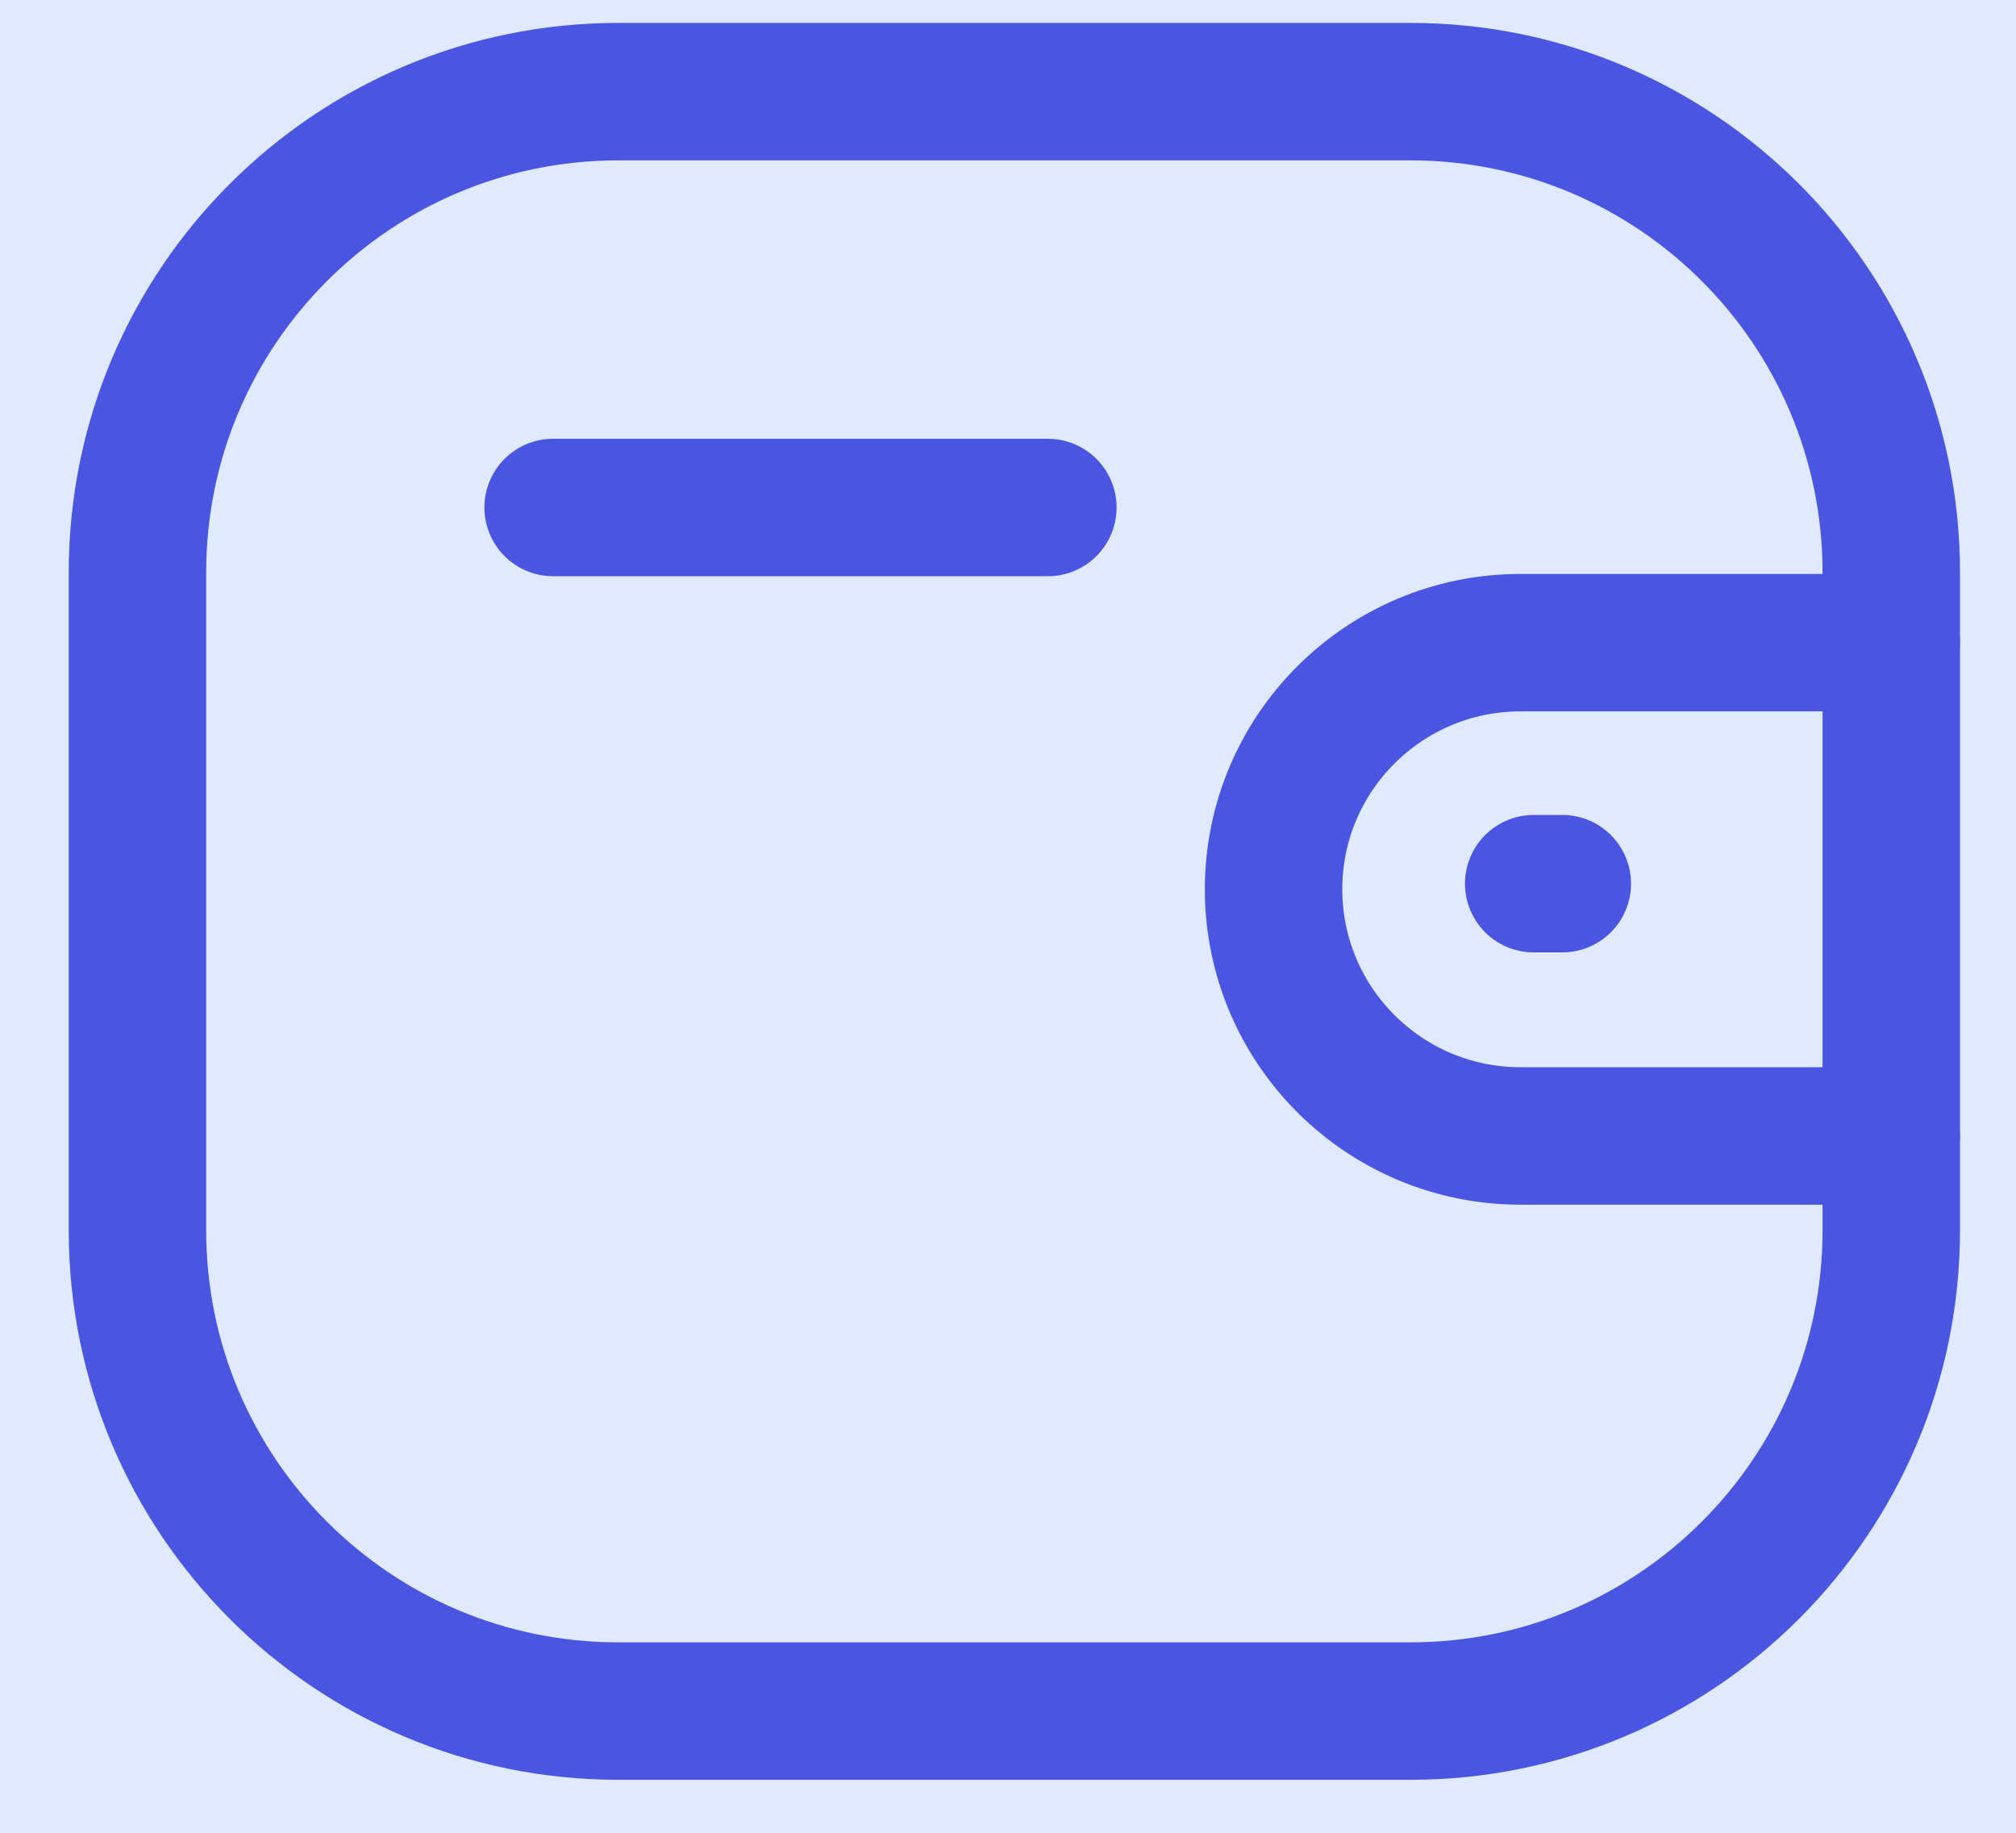
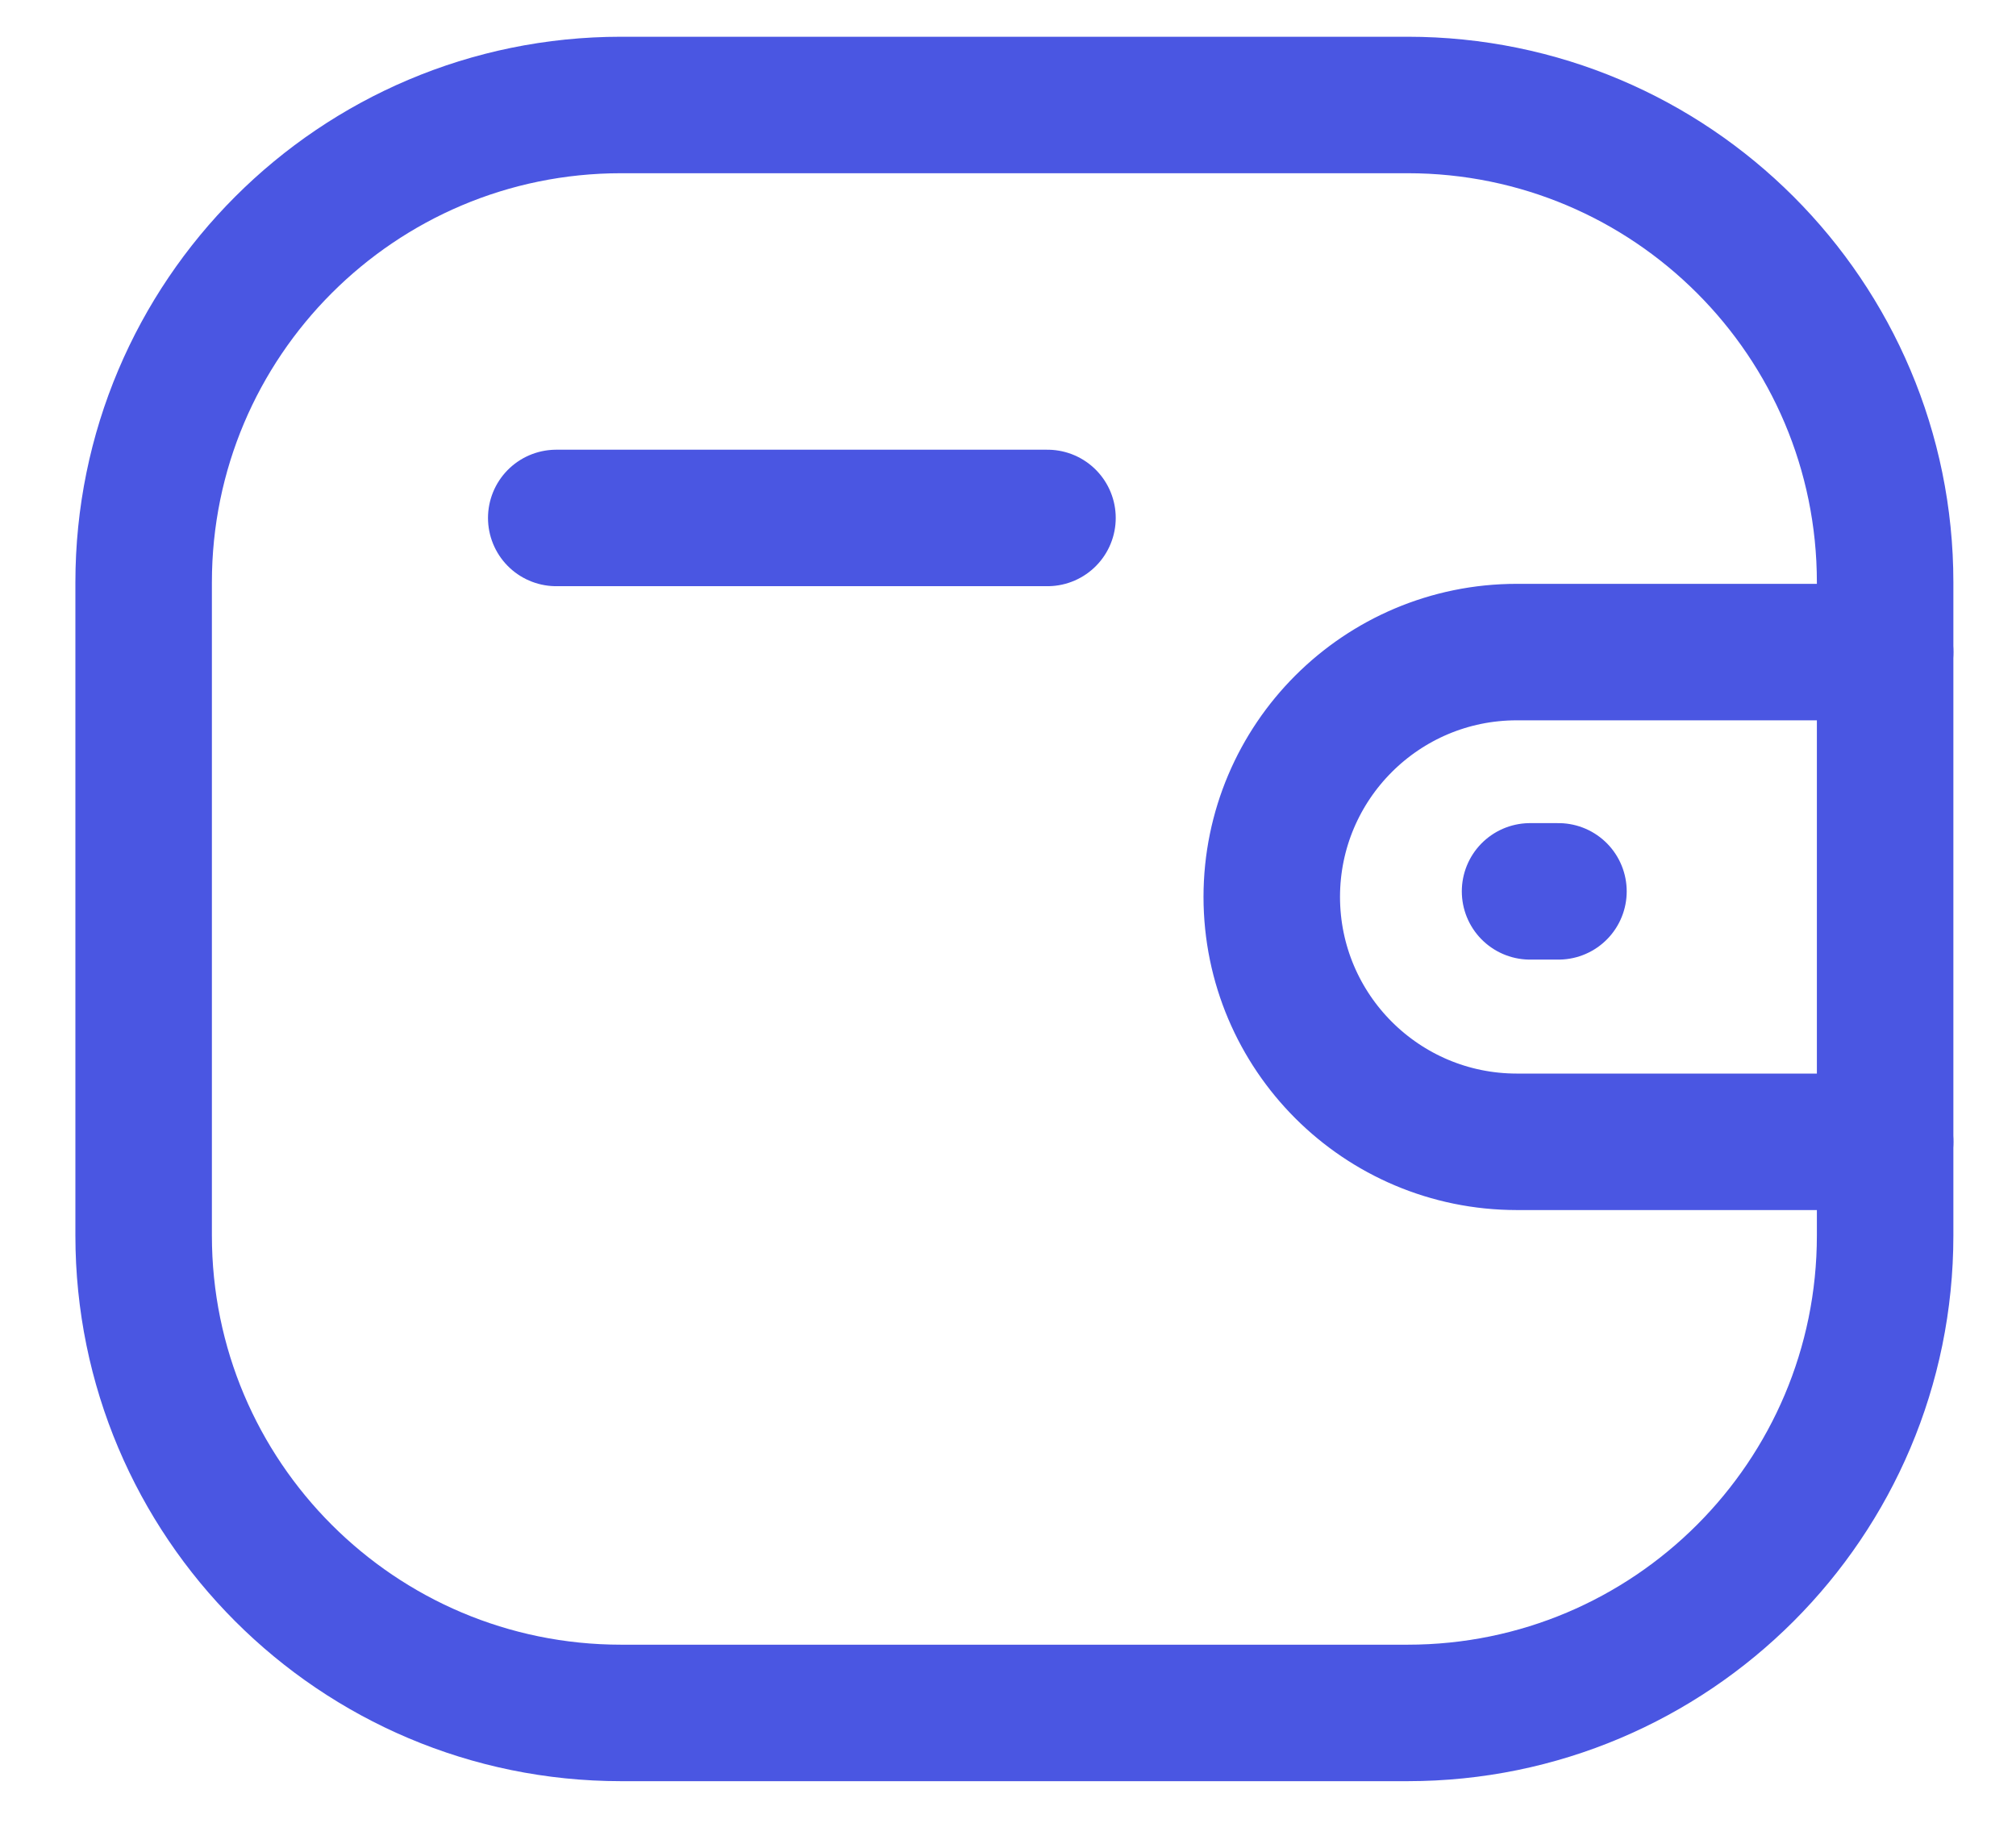
- <svg xmlns="http://www.w3.org/2000/svg" width="22" height="20" viewBox="0 0 22 20" fill="none">
-   <rect width="22" height="20" fill="#F5F5F5" />
-   <g filter="url(#filter0_b_270_4756)">
-     <rect x="-285" y="-327" width="1035" height="593" rx="20" fill="#FEFEFE" fill-opacity="0.5" />
-     <rect x="-283.5" y="-325.5" width="1032" height="590" rx="18.5" stroke="url(#paint0_linear_270_4756)" stroke-width="3" />
-   </g>
-   <rect width="548" height="188" rx="8" transform="matrix(1 0 0 -1 -41 42)" fill="#E0EAFF" />
-   <path d="M20.639 12.396H16.591C15.104 12.395 13.899 11.191 13.898 9.705C13.898 8.218 15.104 7.014 16.591 7.013H20.639" stroke="#4A56E2" stroke-width="1.5" stroke-linecap="round" stroke-linejoin="round" />
-   <path d="M17.049 9.643H16.737" stroke="#4A56E2" stroke-width="1.5" stroke-linecap="round" stroke-linejoin="round" />
-   <path fill-rule="evenodd" clip-rule="evenodd" d="M6.748 1H15.391C18.289 1 20.639 3.35 20.639 6.248V13.425C20.639 16.323 18.289 18.672 15.391 18.672H6.748C3.85 18.672 1.5 16.323 1.5 13.425V6.248C1.5 3.35 3.85 1 6.748 1Z" stroke="#4A56E2" stroke-width="1.5" stroke-linecap="round" stroke-linejoin="round" />
-   <path d="M6.036 5.538H11.435" stroke="#4A56E2" stroke-width="1.5" stroke-linecap="round" stroke-linejoin="round" />
-   <defs>
-     <filter id="filter0_b_270_4756" x="-310" y="-352" width="1085" height="643" filterUnits="userSpaceOnUse" color-interpolation-filters="sRGB">
-       <feFlood flood-opacity="0" result="BackgroundImageFix" />
-       <feGaussianBlur in="BackgroundImage" stdDeviation="12.5" />
-       <feComposite in2="SourceAlpha" operator="in" result="effect1_backgroundBlur_270_4756" />
-       <feBlend mode="normal" in="SourceGraphic" in2="effect1_backgroundBlur_270_4756" result="shape" />
-     </filter>
-     <linearGradient id="paint0_linear_270_4756" x1="-126" y1="-341.463" x2="712.915" y2="181.998" gradientUnits="userSpaceOnUse">
-       <stop stop-color="white" stop-opacity="0.4" />
-       <stop offset="1" stop-color="white" stop-opacity="0.13" />
-     </linearGradient>
-   </defs>
+ <svg xmlns="http://www.w3.org/2000/svg" width="24" height="22" fill="none">
+   <path d="M22.442 13.595h-4.385a2.918 2.918 0 0 1-2.917-2.915 2.917 2.917 0 0 1 2.917-2.916h4.385M18.553 10.613h-.338" stroke="#4A56E2" stroke-width="1.625" stroke-linecap="round" stroke-linejoin="round" />
+   <path clip-rule="evenodd" d="M7.393 1.25h9.364a5.685 5.685 0 0 1 5.685 5.685v7.775a5.685 5.685 0 0 1-5.685 5.685H7.393A5.685 5.685 0 0 1 1.71 14.71V6.935A5.685 5.685 0 0 1 7.393 1.25Z" stroke="#4A56E2" stroke-width="1.625" stroke-linecap="round" stroke-linejoin="round" />
+   <path d="M6.622 6.167h5.848" stroke="#4A56E2" stroke-width="1.625" stroke-linecap="round" stroke-linejoin="round" />
</svg>
